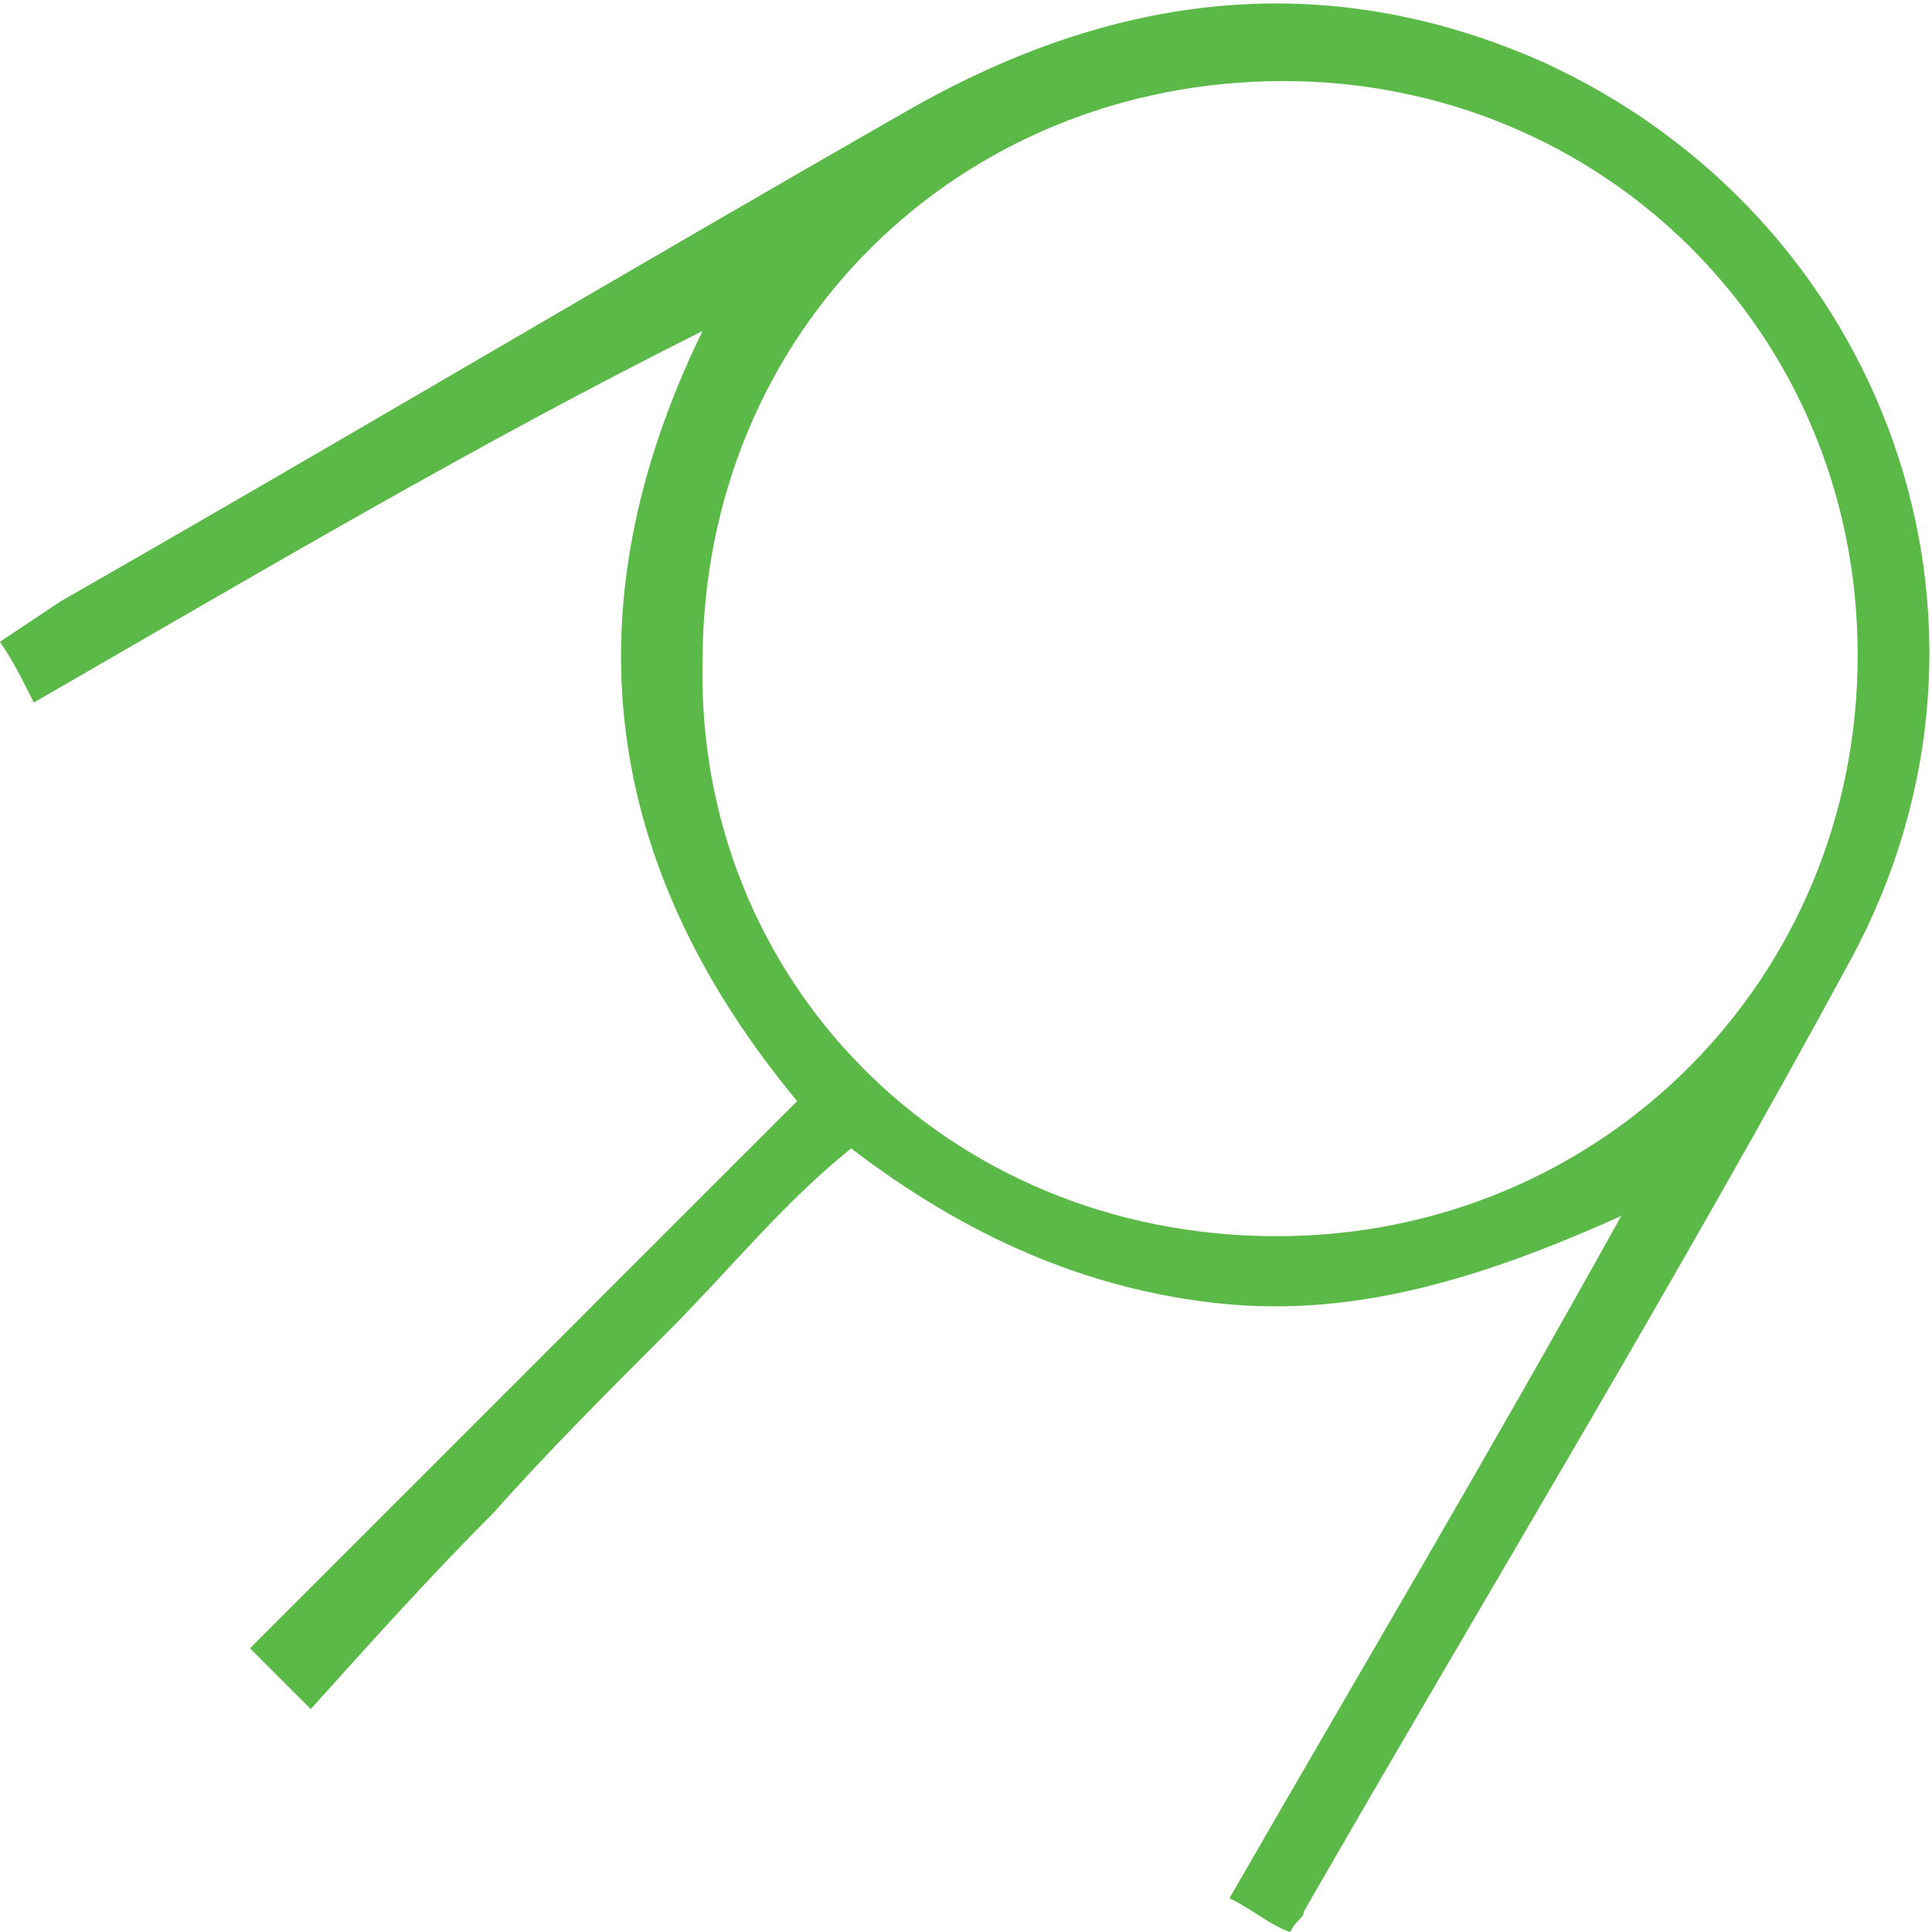
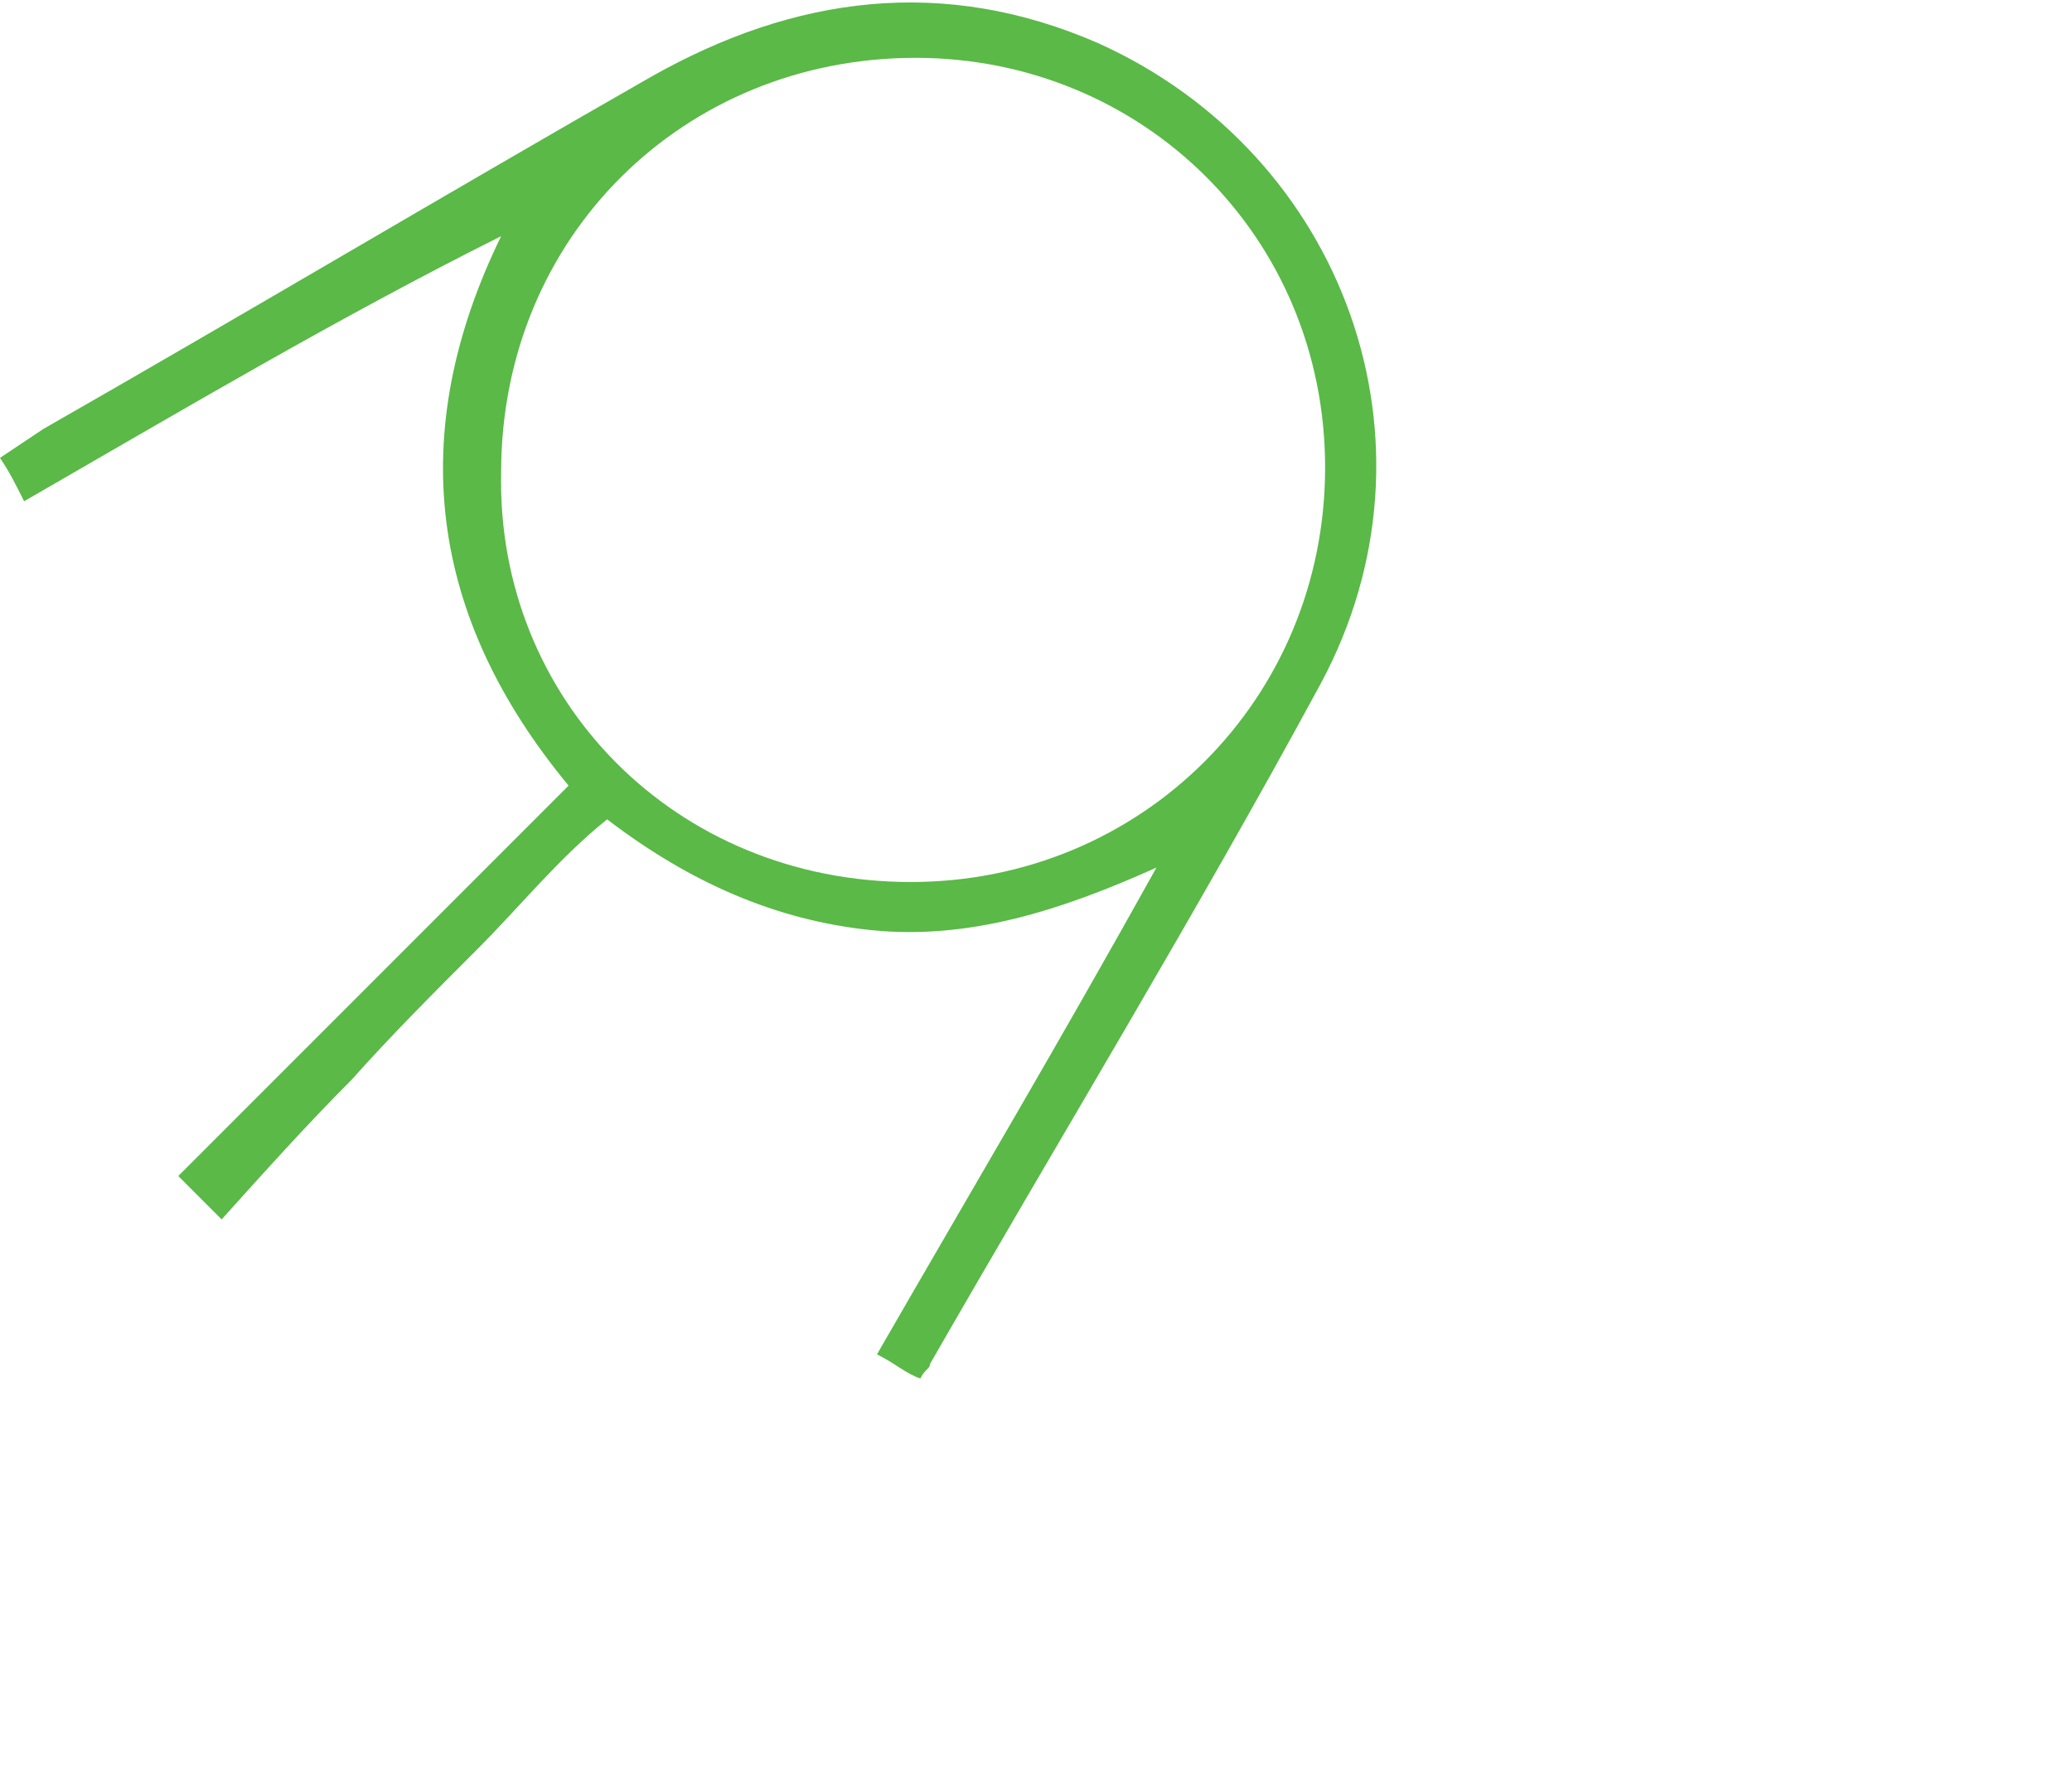
- <svg xmlns="http://www.w3.org/2000/svg" width="28.6" height="28.6" viewBox="0 0 28.6 28.6">
-   <style>.st0{fill:#5ab947}</style>
-   <path class="st0" d="M19.1 28.6c-.3-.1-.5-.3-.9-.5C20.1 24.8 22 21.6 24 18c-2 .9-3.9 1.5-5.9 1.3-2-.2-3.8-1-5.5-2.3-1 .8-1.8 1.8-2.7 2.7-.9.9-1.8 1.8-2.6 2.7-.9.9-1.8 1.9-2.7 2.9l-.9-.9 8.1-8.1C8.9 12.8 8.4 9 10.4 4.9 7 6.6 3.8 8.5.5 10.4c-.2-.4-.3-.6-.5-.9l.9-.6C5.1 6.5 9.3 4 13.5 1.6c3-1.7 6.1-2.1 9.3-.7 5.1 2.3 7.3 8.3 4.6 13.3-2.6 4.8-5.4 9.4-8.1 14.1 0 .1-.1.1-.2.3zm-.2-10.3c4.8 0 8.6-3.8 8.6-8.6S23.7 1.2 19 1.2c-4.8 0-8.6 3.7-8.6 8.6-.1 4.7 3.6 8.5 8.5 8.5z" />
+ <svg xmlns="http://www.w3.org/2000/svg" width="43" height="37">
+   <path d="M19.1 28.6c-.3-.1-.5-.3-.9-.5C20.1 24.8 22 21.6 24 18c-2 .9-3.9 1.5-5.9 1.3-2-.2-3.8-1-5.5-2.3-1 .8-1.8 1.8-2.7 2.7-.9.9-1.8 1.8-2.6 2.7-.9.9-1.8 1.9-2.7 2.9l-.9-.9 8.1-8.1C8.9 12.8 8.4 9 10.4 4.9 7 6.6 3.8 8.5.5 10.4c-.2-.4-.3-.6-.5-.9l.9-.6C5.1 6.5 9.3 4 13.5 1.6c3-1.7 6.1-2.1 9.3-.7 5.1 2.3 7.3 8.3 4.6 13.3-2.6 4.8-5.4 9.4-8.1 14.1 0 .1-.1.1-.2.3zm-.2-10.3c4.8 0 8.6-3.8 8.6-8.6S23.7 1.2 19 1.2c-4.8 0-8.6 3.7-8.6 8.6-.1 4.7 3.6 8.5 8.5 8.5z" fill="#5ab947" />
</svg>
